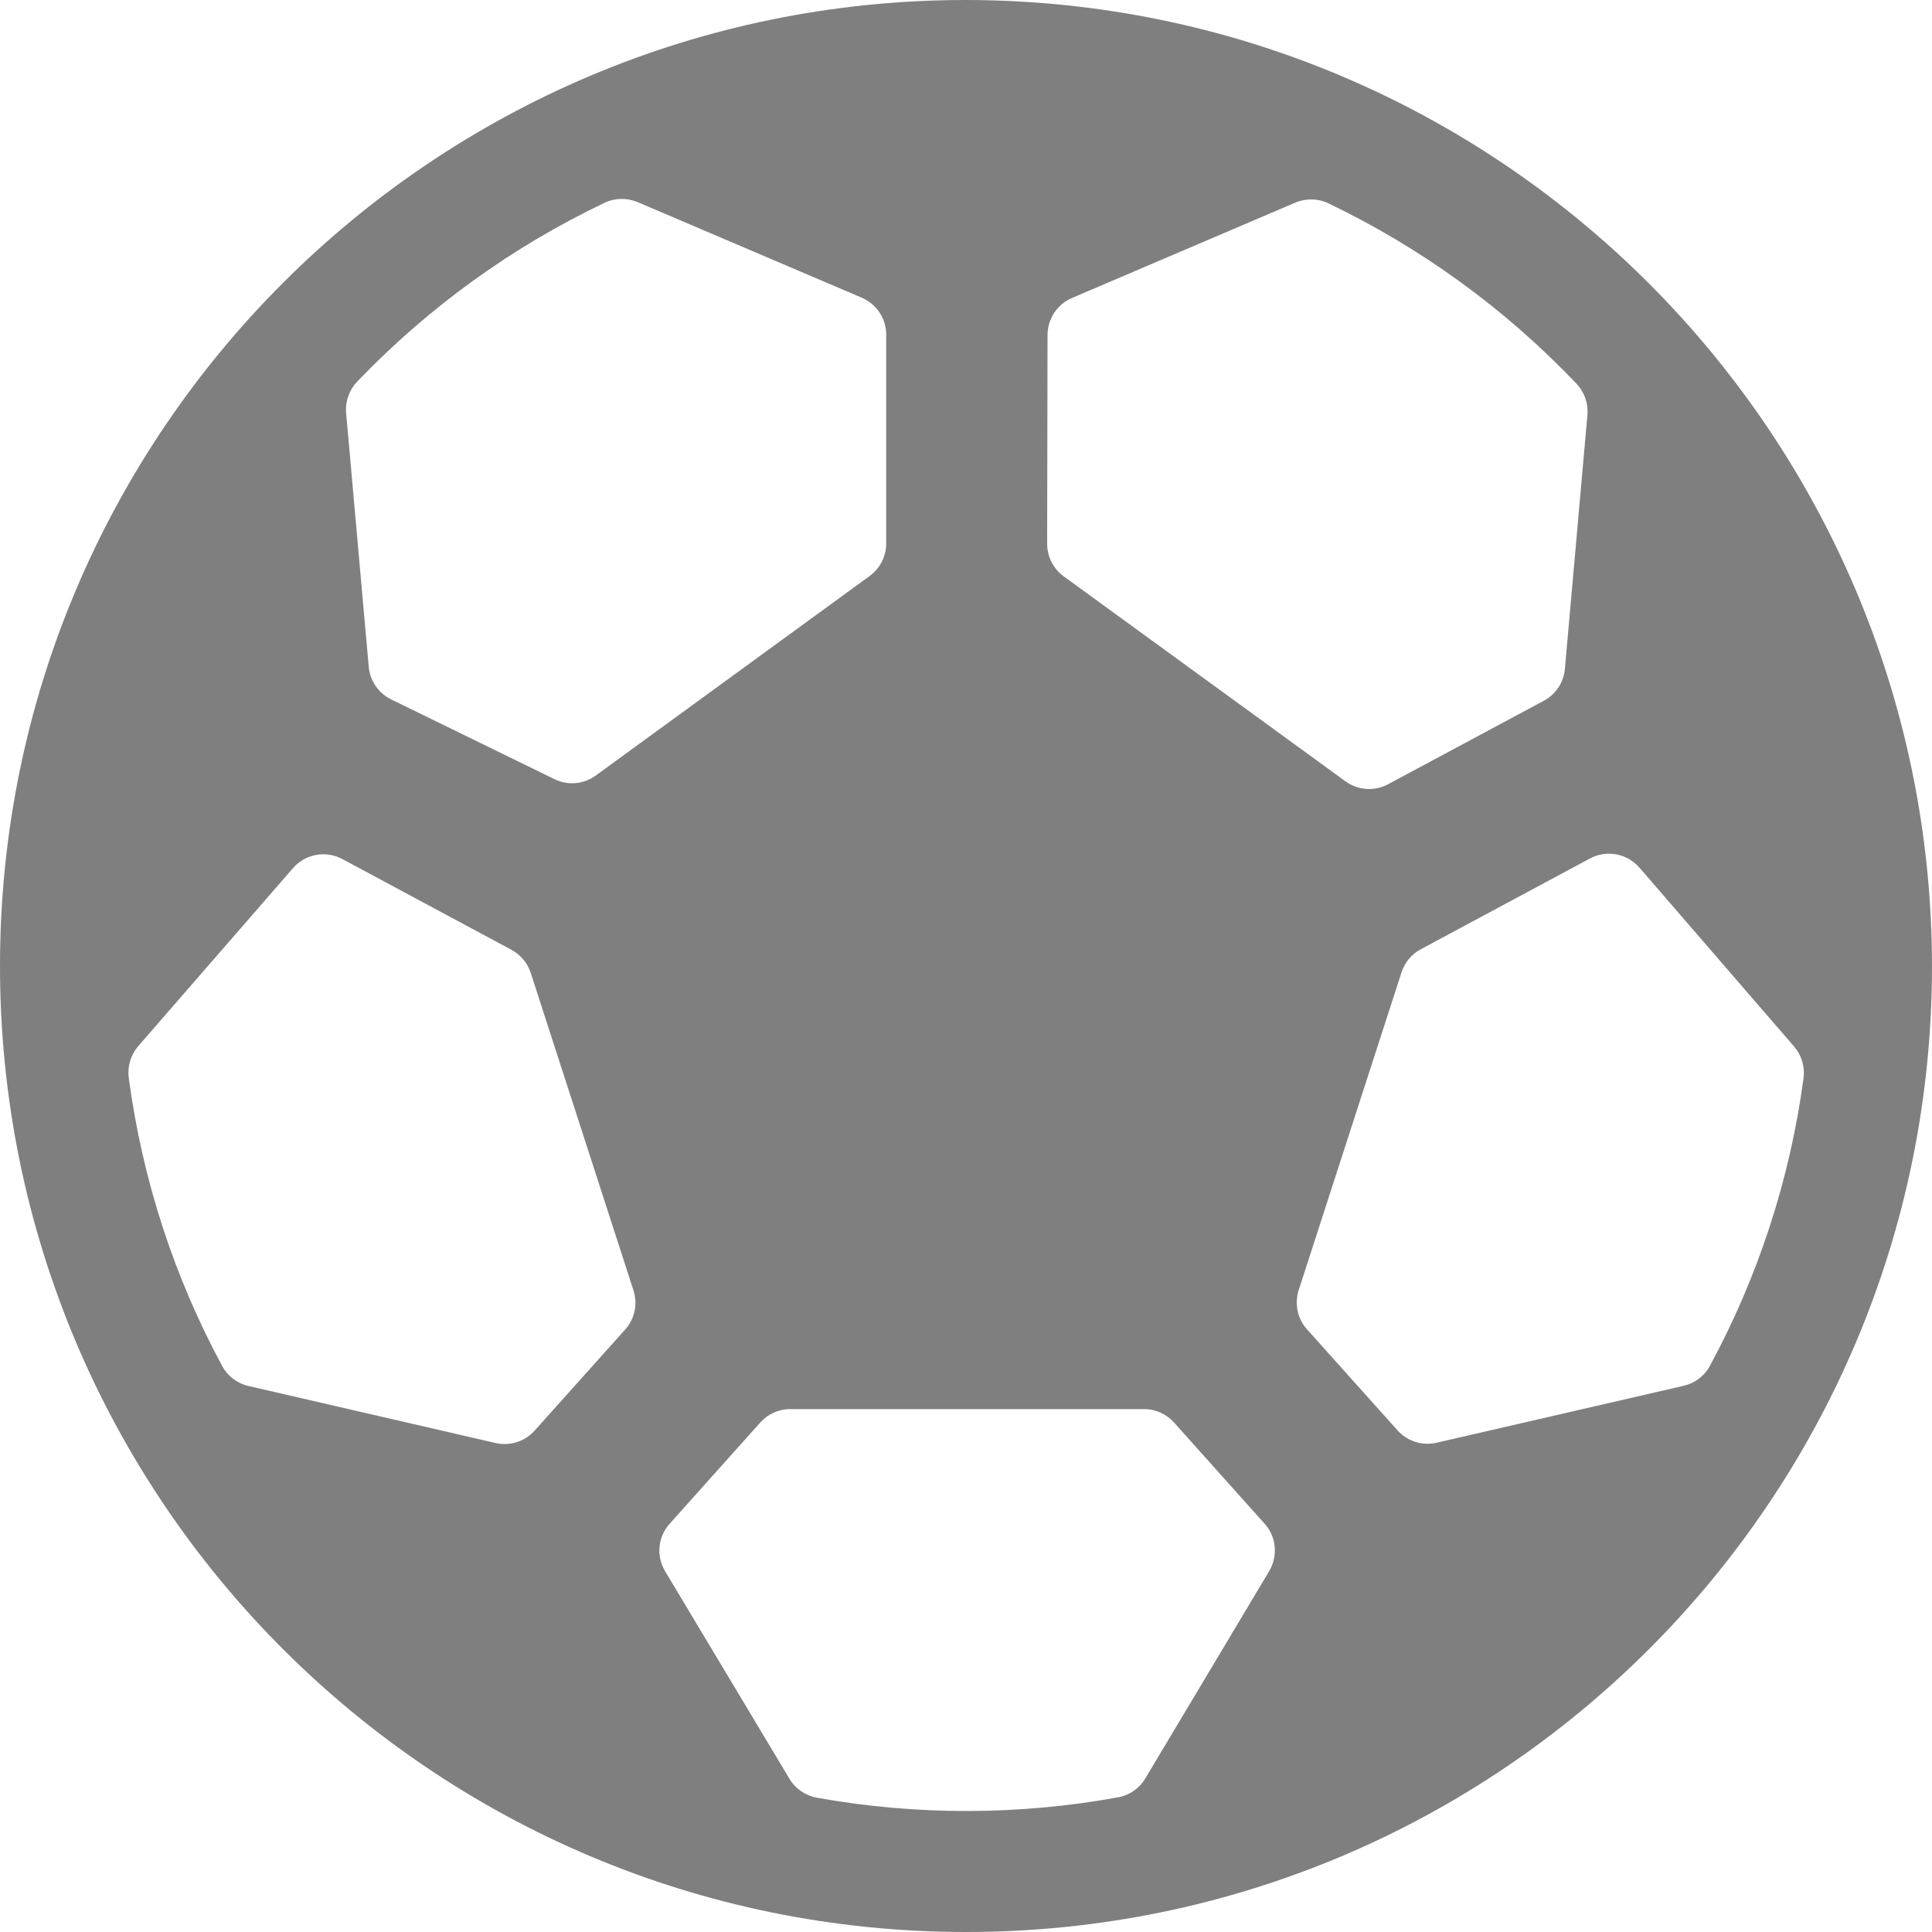
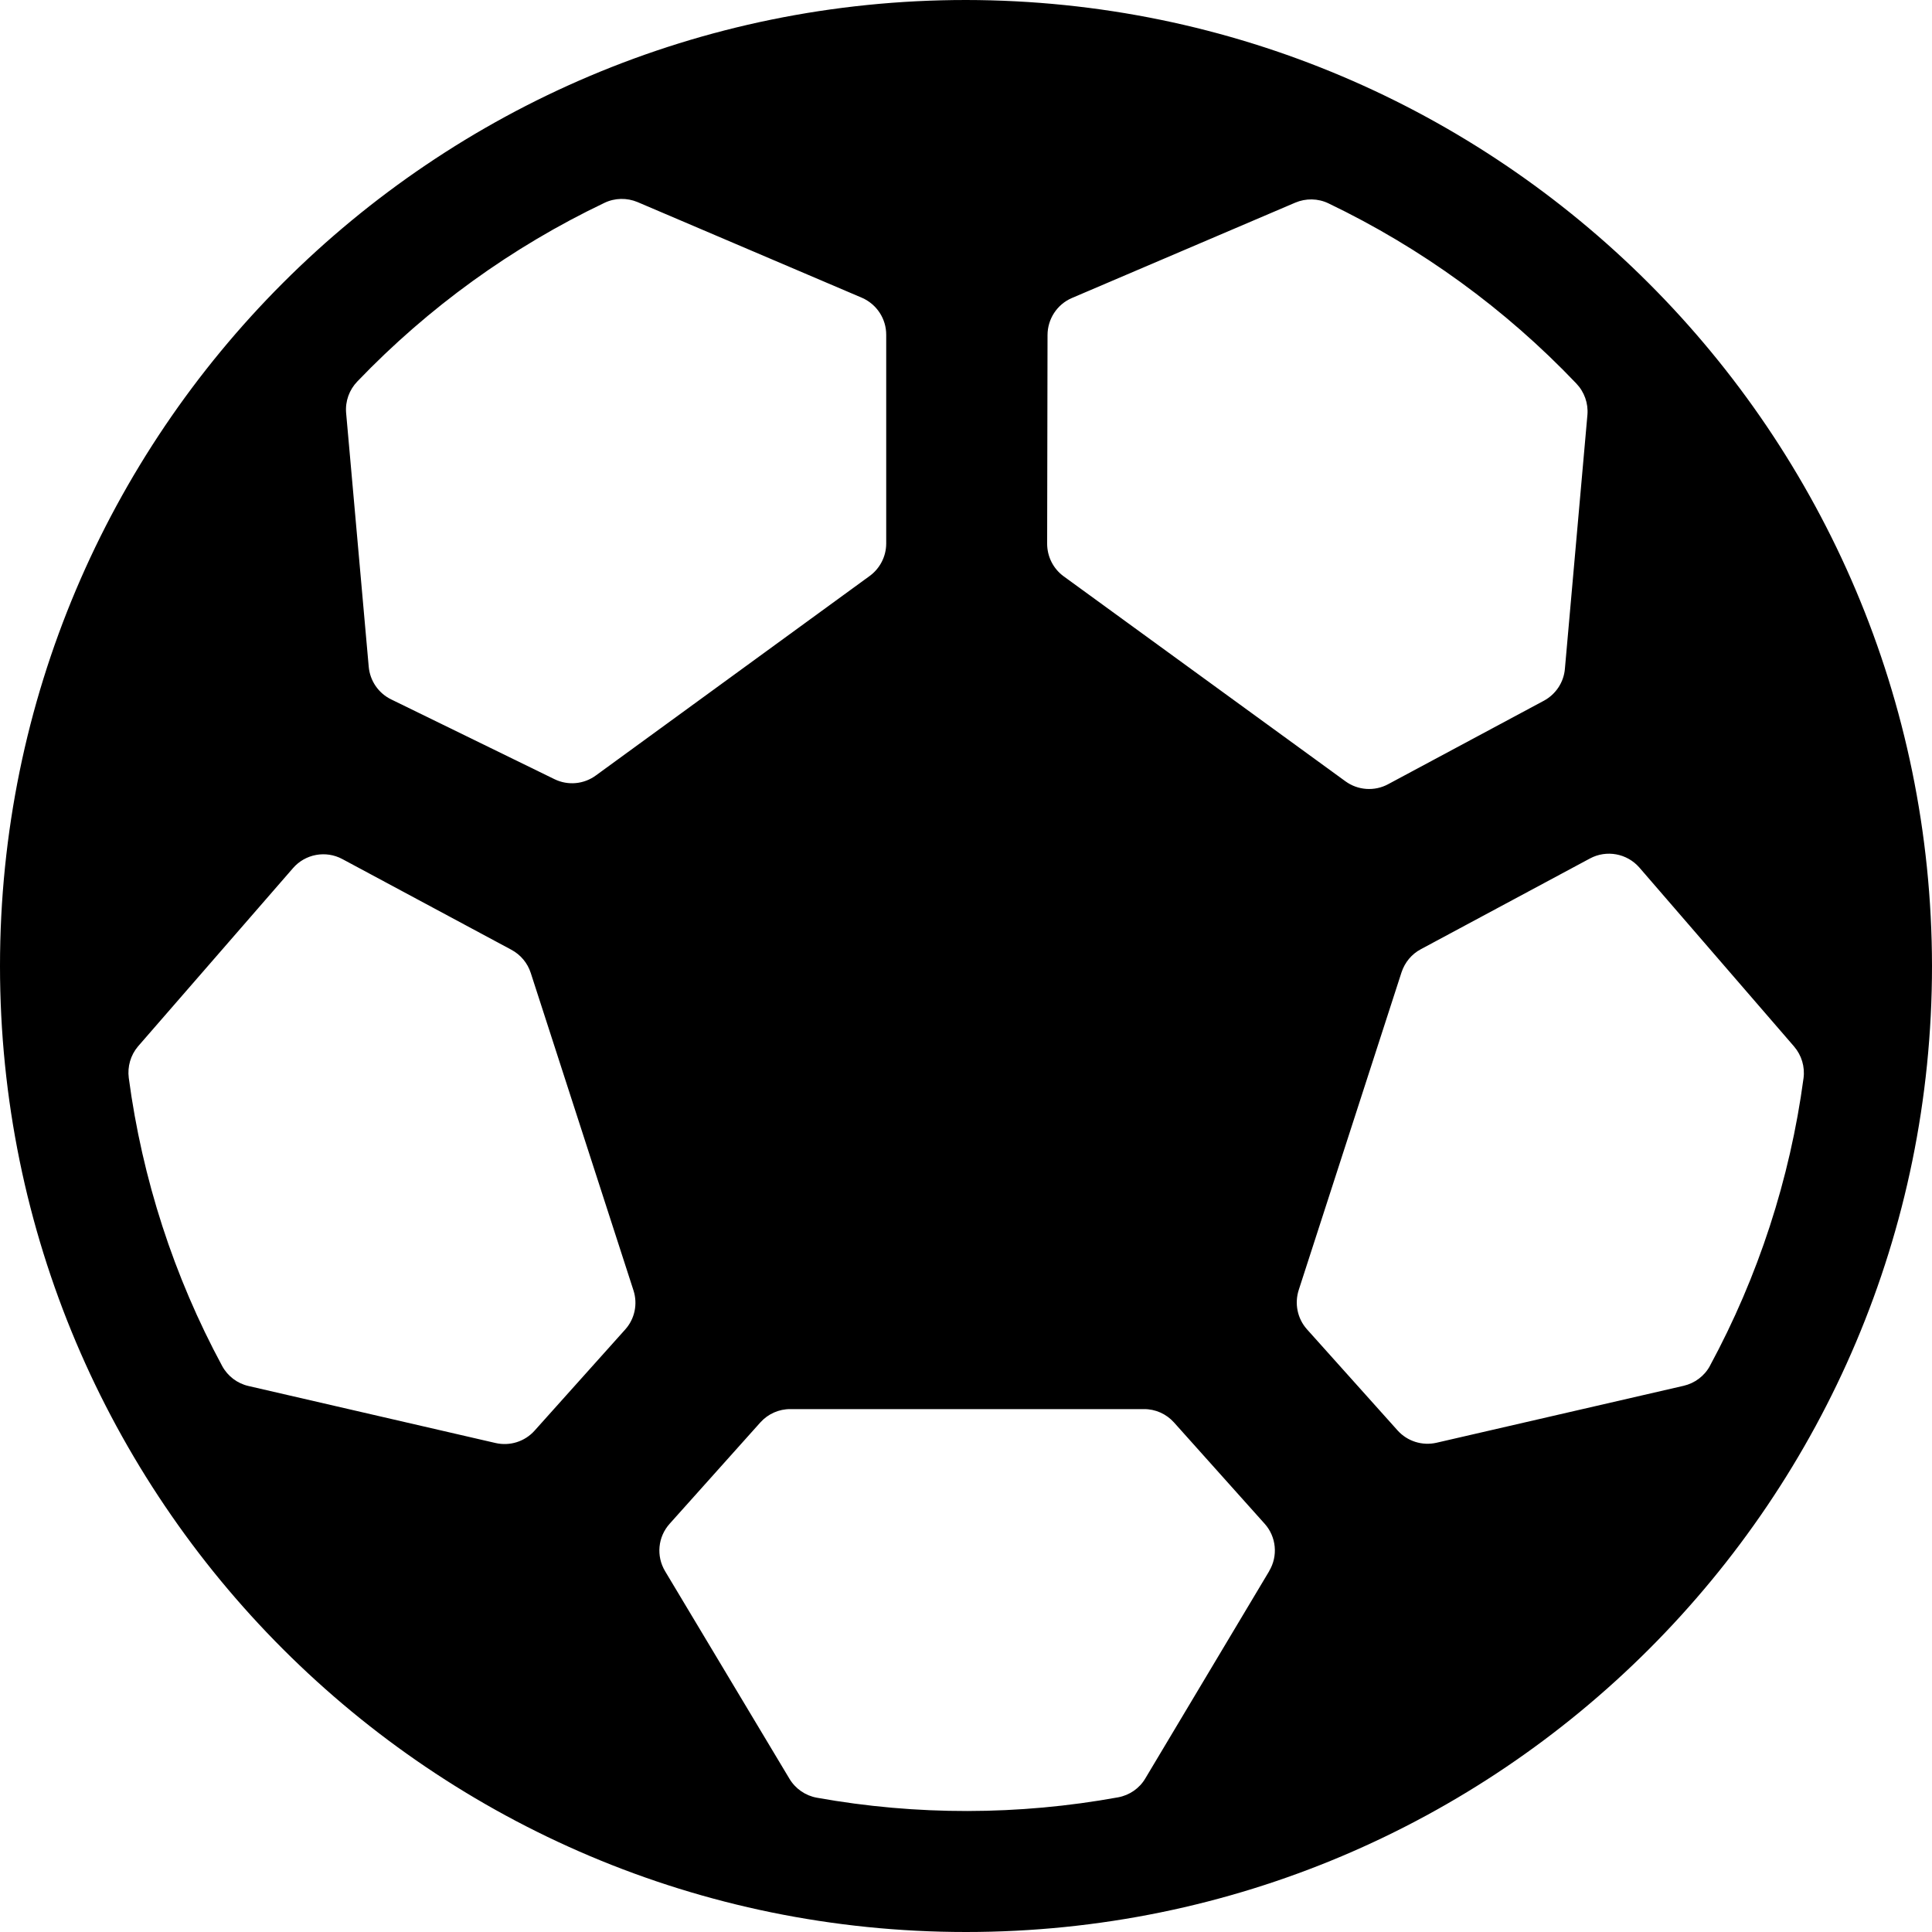
<svg xmlns="http://www.w3.org/2000/svg" width="20" height="20" viewBox="0 0 20 20" fill="none">
-   <g opacity="0.5">
-     <path fill-rule="evenodd" clip-rule="evenodd" d="M0 10C0 4.477 4.477 0 10 0C15.52 0.006 19.994 4.48 20 10C20 15.523 15.523 20 10 20C4.477 20 0 15.523 0 10ZM11.094 3.086C10.942 3.152 10.844 3.303 10.844 3.469L10.84 5.628C10.84 5.762 10.903 5.887 11.011 5.966L13.928 8.088C14.057 8.182 14.229 8.194 14.37 8.118L15.982 7.254C16.106 7.187 16.189 7.062 16.2 6.921L16.433 4.294C16.443 4.175 16.401 4.057 16.318 3.97C15.583 3.198 14.713 2.566 13.752 2.105C13.644 2.053 13.518 2.051 13.408 2.098L11.094 3.086ZM3.699 3.949C4.433 3.183 5.299 2.557 6.257 2.1C6.365 2.048 6.49 2.046 6.6 2.092L8.924 3.083C9.076 3.15 9.175 3.3 9.174 3.467V5.629C9.173 5.761 9.109 5.885 9.002 5.963L6.169 8.027C6.044 8.119 5.879 8.134 5.74 8.066L4.049 7.24C3.918 7.176 3.83 7.048 3.817 6.902L3.583 4.274C3.573 4.154 3.615 4.036 3.699 3.949ZM5.534 14.81L6.473 13.762C6.571 13.652 6.603 13.499 6.558 13.359L5.494 10.071C5.461 9.969 5.389 9.883 5.294 9.832L3.544 8.893C3.373 8.801 3.16 8.84 3.033 8.987L1.428 10.833C1.352 10.923 1.318 11.041 1.333 11.158C1.472 12.202 1.799 13.213 2.3 14.141C2.357 14.246 2.457 14.322 2.573 14.348L5.13 14.938C5.278 14.972 5.433 14.923 5.534 14.81ZM13.14 16.262L11.857 18.409C11.796 18.513 11.693 18.584 11.574 18.606C10.544 18.793 9.488 18.795 8.457 18.61C8.338 18.589 8.234 18.517 8.172 18.413L6.885 16.265C6.791 16.108 6.81 15.909 6.933 15.773L7.871 14.725C7.95 14.637 8.063 14.586 8.182 14.587H11.842C11.961 14.586 12.074 14.637 12.153 14.725L13.091 15.773C13.213 15.908 13.232 16.108 13.138 16.264L13.14 16.262ZM17.428 14.346C17.545 14.319 17.645 14.244 17.702 14.138L17.7 14.141C18.201 13.215 18.53 12.205 18.67 11.162C18.686 11.043 18.65 10.924 18.572 10.833L16.97 8.98C16.842 8.834 16.63 8.795 16.459 8.887L14.709 9.826C14.614 9.876 14.543 9.962 14.509 10.064L13.445 13.352C13.399 13.493 13.43 13.648 13.528 13.759L14.467 14.807C14.569 14.921 14.724 14.969 14.872 14.935L17.428 14.346Z" fill="black" />
-   </g>
+   <path fill-rule="evenodd" clip-rule="evenodd" d="M0 10C0 4.477 4.477 0 10 0C15.52 0.006 19.994 4.48 20 10C20 15.523 15.523 20 10 20C4.477 20 0 15.523 0 10ZM11.094 3.086C10.942 3.152 10.844 3.303 10.844 3.469L10.84 5.628C10.84 5.762 10.903 5.887 11.011 5.966L13.928 8.088C14.057 8.182 14.229 8.194 14.37 8.118L15.982 7.254C16.106 7.187 16.189 7.062 16.2 6.921L16.433 4.294C16.443 4.175 16.401 4.057 16.318 3.97C15.583 3.198 14.713 2.566 13.752 2.105C13.644 2.053 13.518 2.051 13.408 2.098L11.094 3.086ZM3.699 3.949C4.433 3.183 5.299 2.557 6.257 2.1C6.365 2.048 6.49 2.046 6.6 2.092L8.924 3.083C9.076 3.15 9.175 3.3 9.174 3.467V5.629C9.173 5.761 9.109 5.885 9.002 5.963L6.169 8.027C6.044 8.119 5.879 8.134 5.74 8.066L4.049 7.24C3.918 7.176 3.83 7.048 3.817 6.902L3.583 4.274C3.573 4.154 3.615 4.036 3.699 3.949ZM5.534 14.81L6.473 13.762C6.571 13.652 6.603 13.499 6.558 13.359L5.494 10.071C5.461 9.969 5.389 9.883 5.294 9.832L3.544 8.893C3.373 8.801 3.16 8.84 3.033 8.987L1.428 10.833C1.352 10.923 1.318 11.041 1.333 11.158C1.472 12.202 1.799 13.213 2.3 14.141C2.357 14.246 2.457 14.322 2.573 14.348L5.13 14.938C5.278 14.972 5.433 14.923 5.534 14.81ZM13.14 16.262L11.857 18.409C11.796 18.513 11.693 18.584 11.574 18.606C10.544 18.793 9.488 18.795 8.457 18.61C8.338 18.589 8.234 18.517 8.172 18.413L6.885 16.265C6.791 16.108 6.81 15.909 6.933 15.773L7.871 14.725C7.95 14.637 8.063 14.586 8.182 14.587H11.842C11.961 14.586 12.074 14.637 12.153 14.725L13.091 15.773C13.213 15.908 13.232 16.108 13.138 16.264L13.14 16.262ZM17.428 14.346C17.545 14.319 17.645 14.244 17.702 14.138L17.7 14.141C18.201 13.215 18.53 12.205 18.67 11.162C18.686 11.043 18.65 10.924 18.572 10.833L16.97 8.98C16.842 8.834 16.63 8.795 16.459 8.887L14.709 9.826C14.614 9.876 14.543 9.962 14.509 10.064L13.445 13.352C13.399 13.493 13.43 13.648 13.528 13.759L14.467 14.807C14.569 14.921 14.724 14.969 14.872 14.935L17.428 14.346Z" fill="black" />
</svg>
